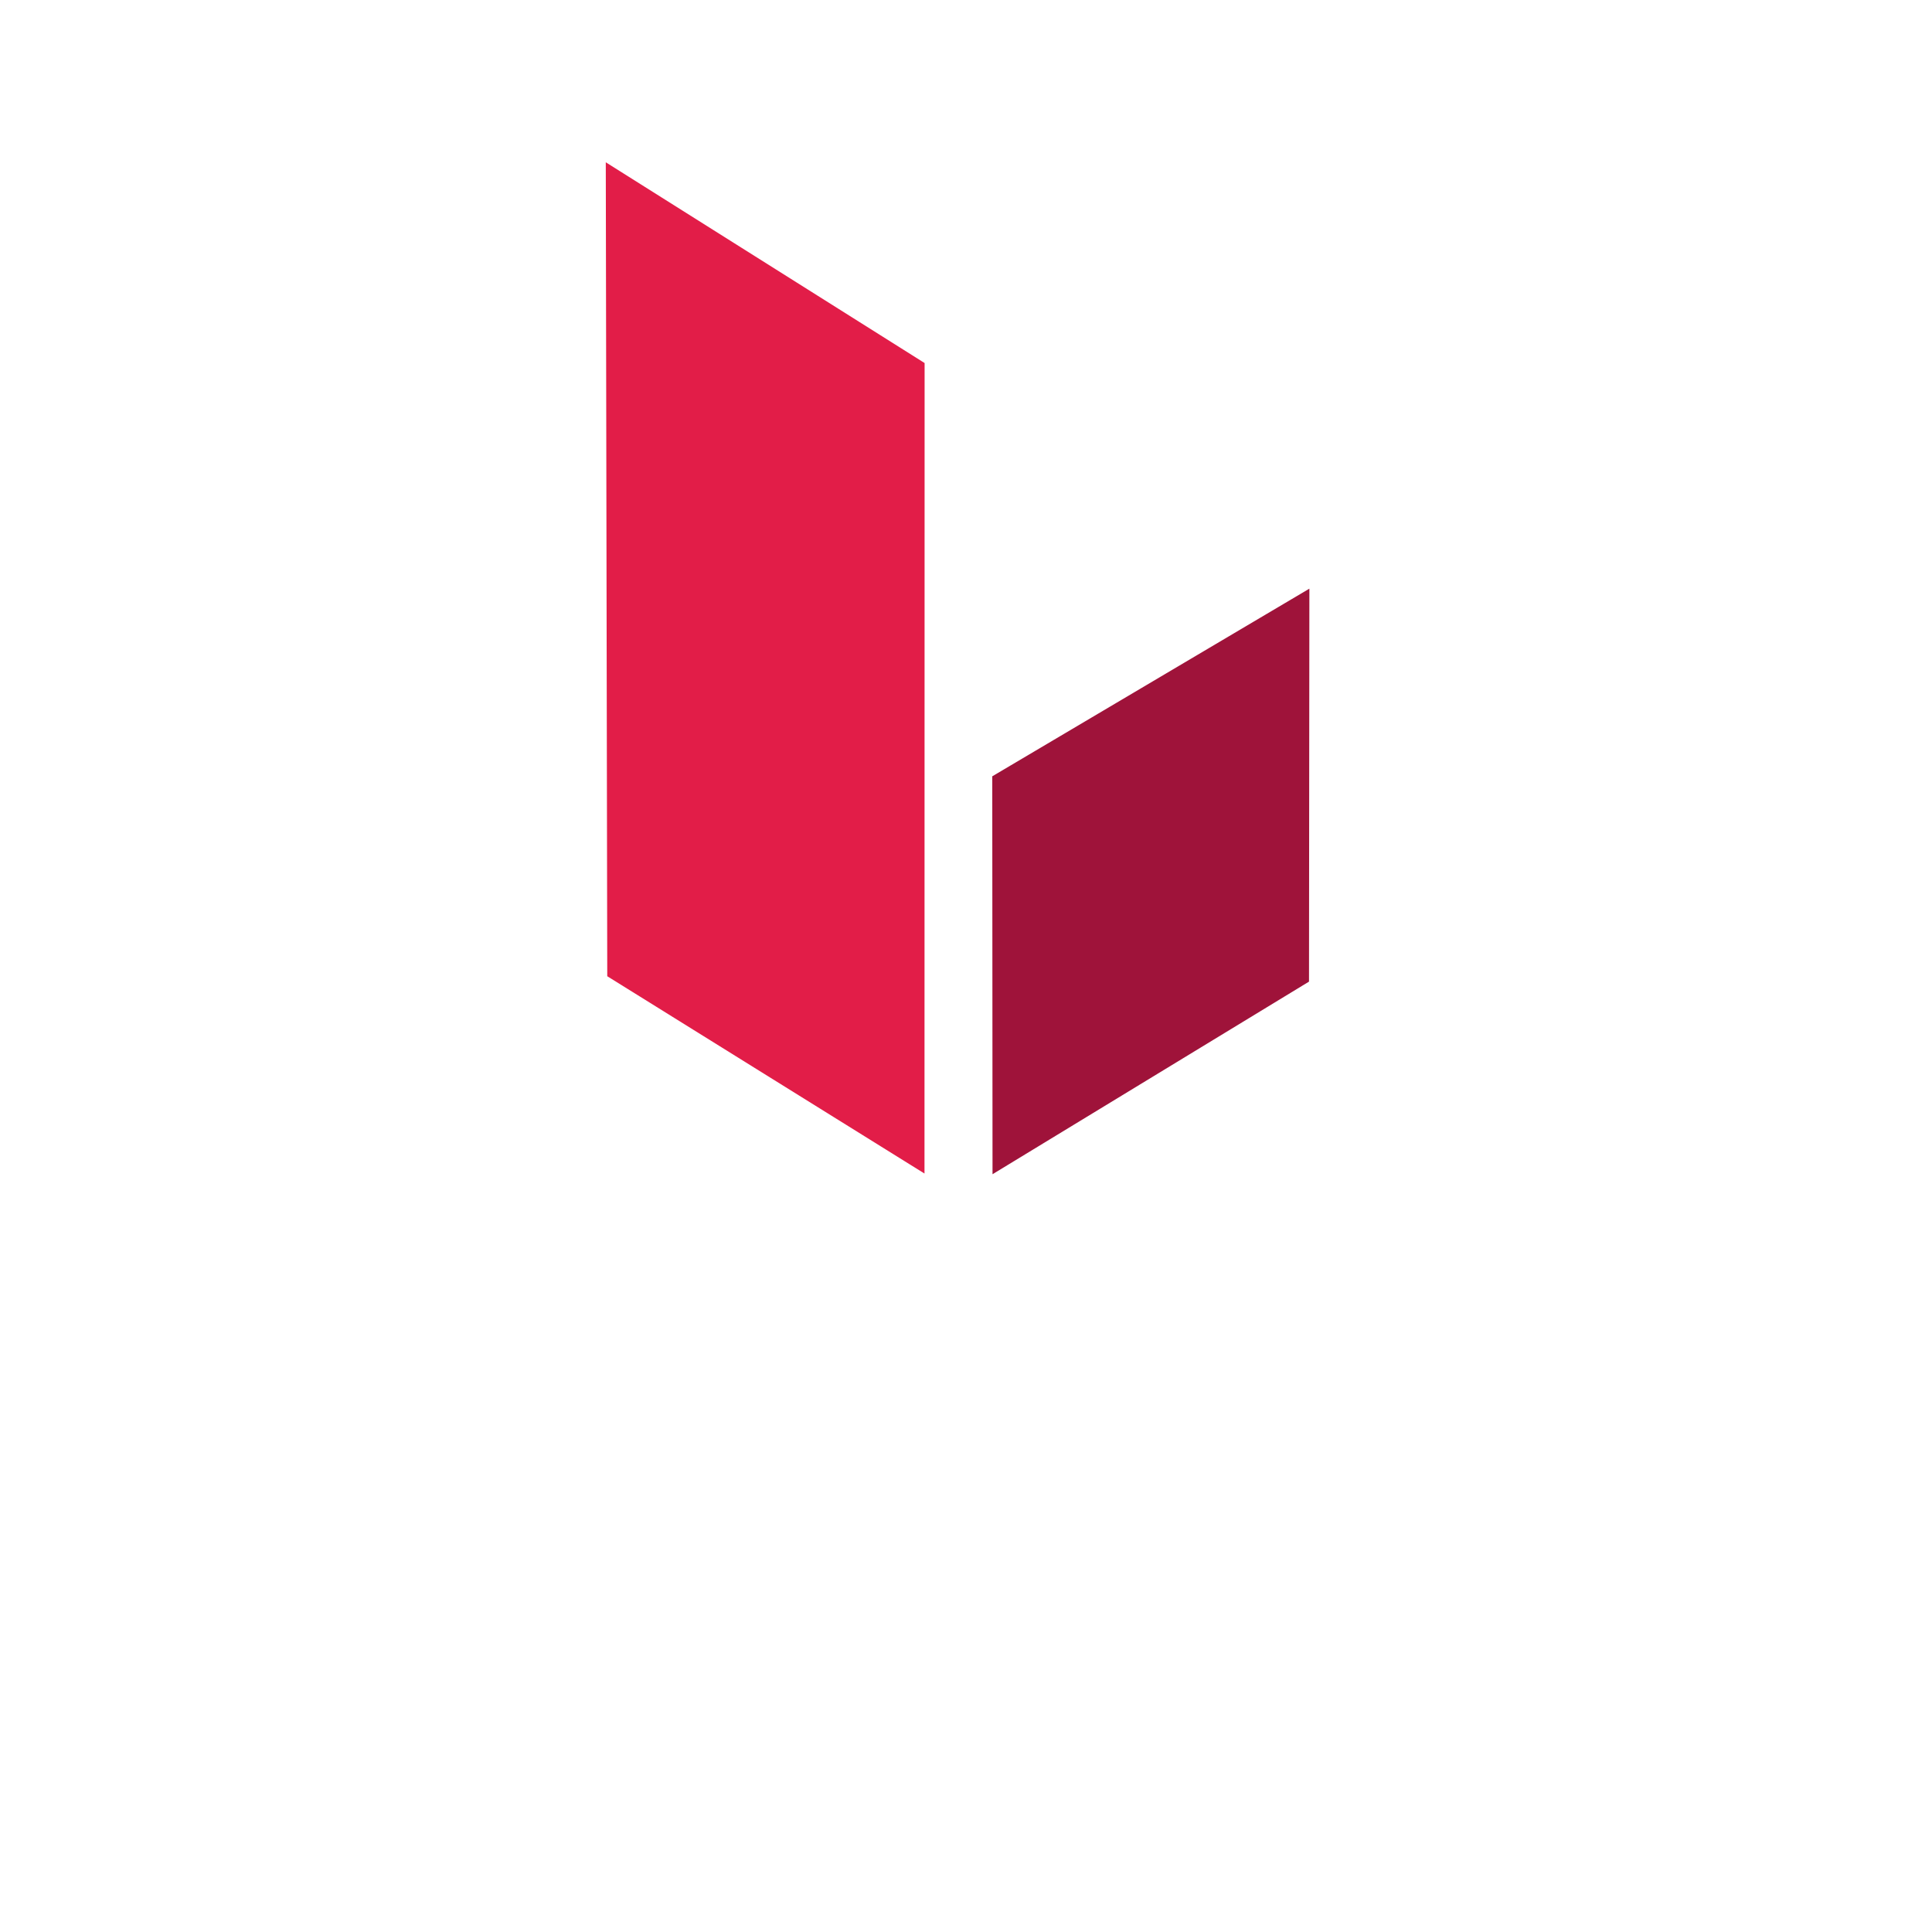
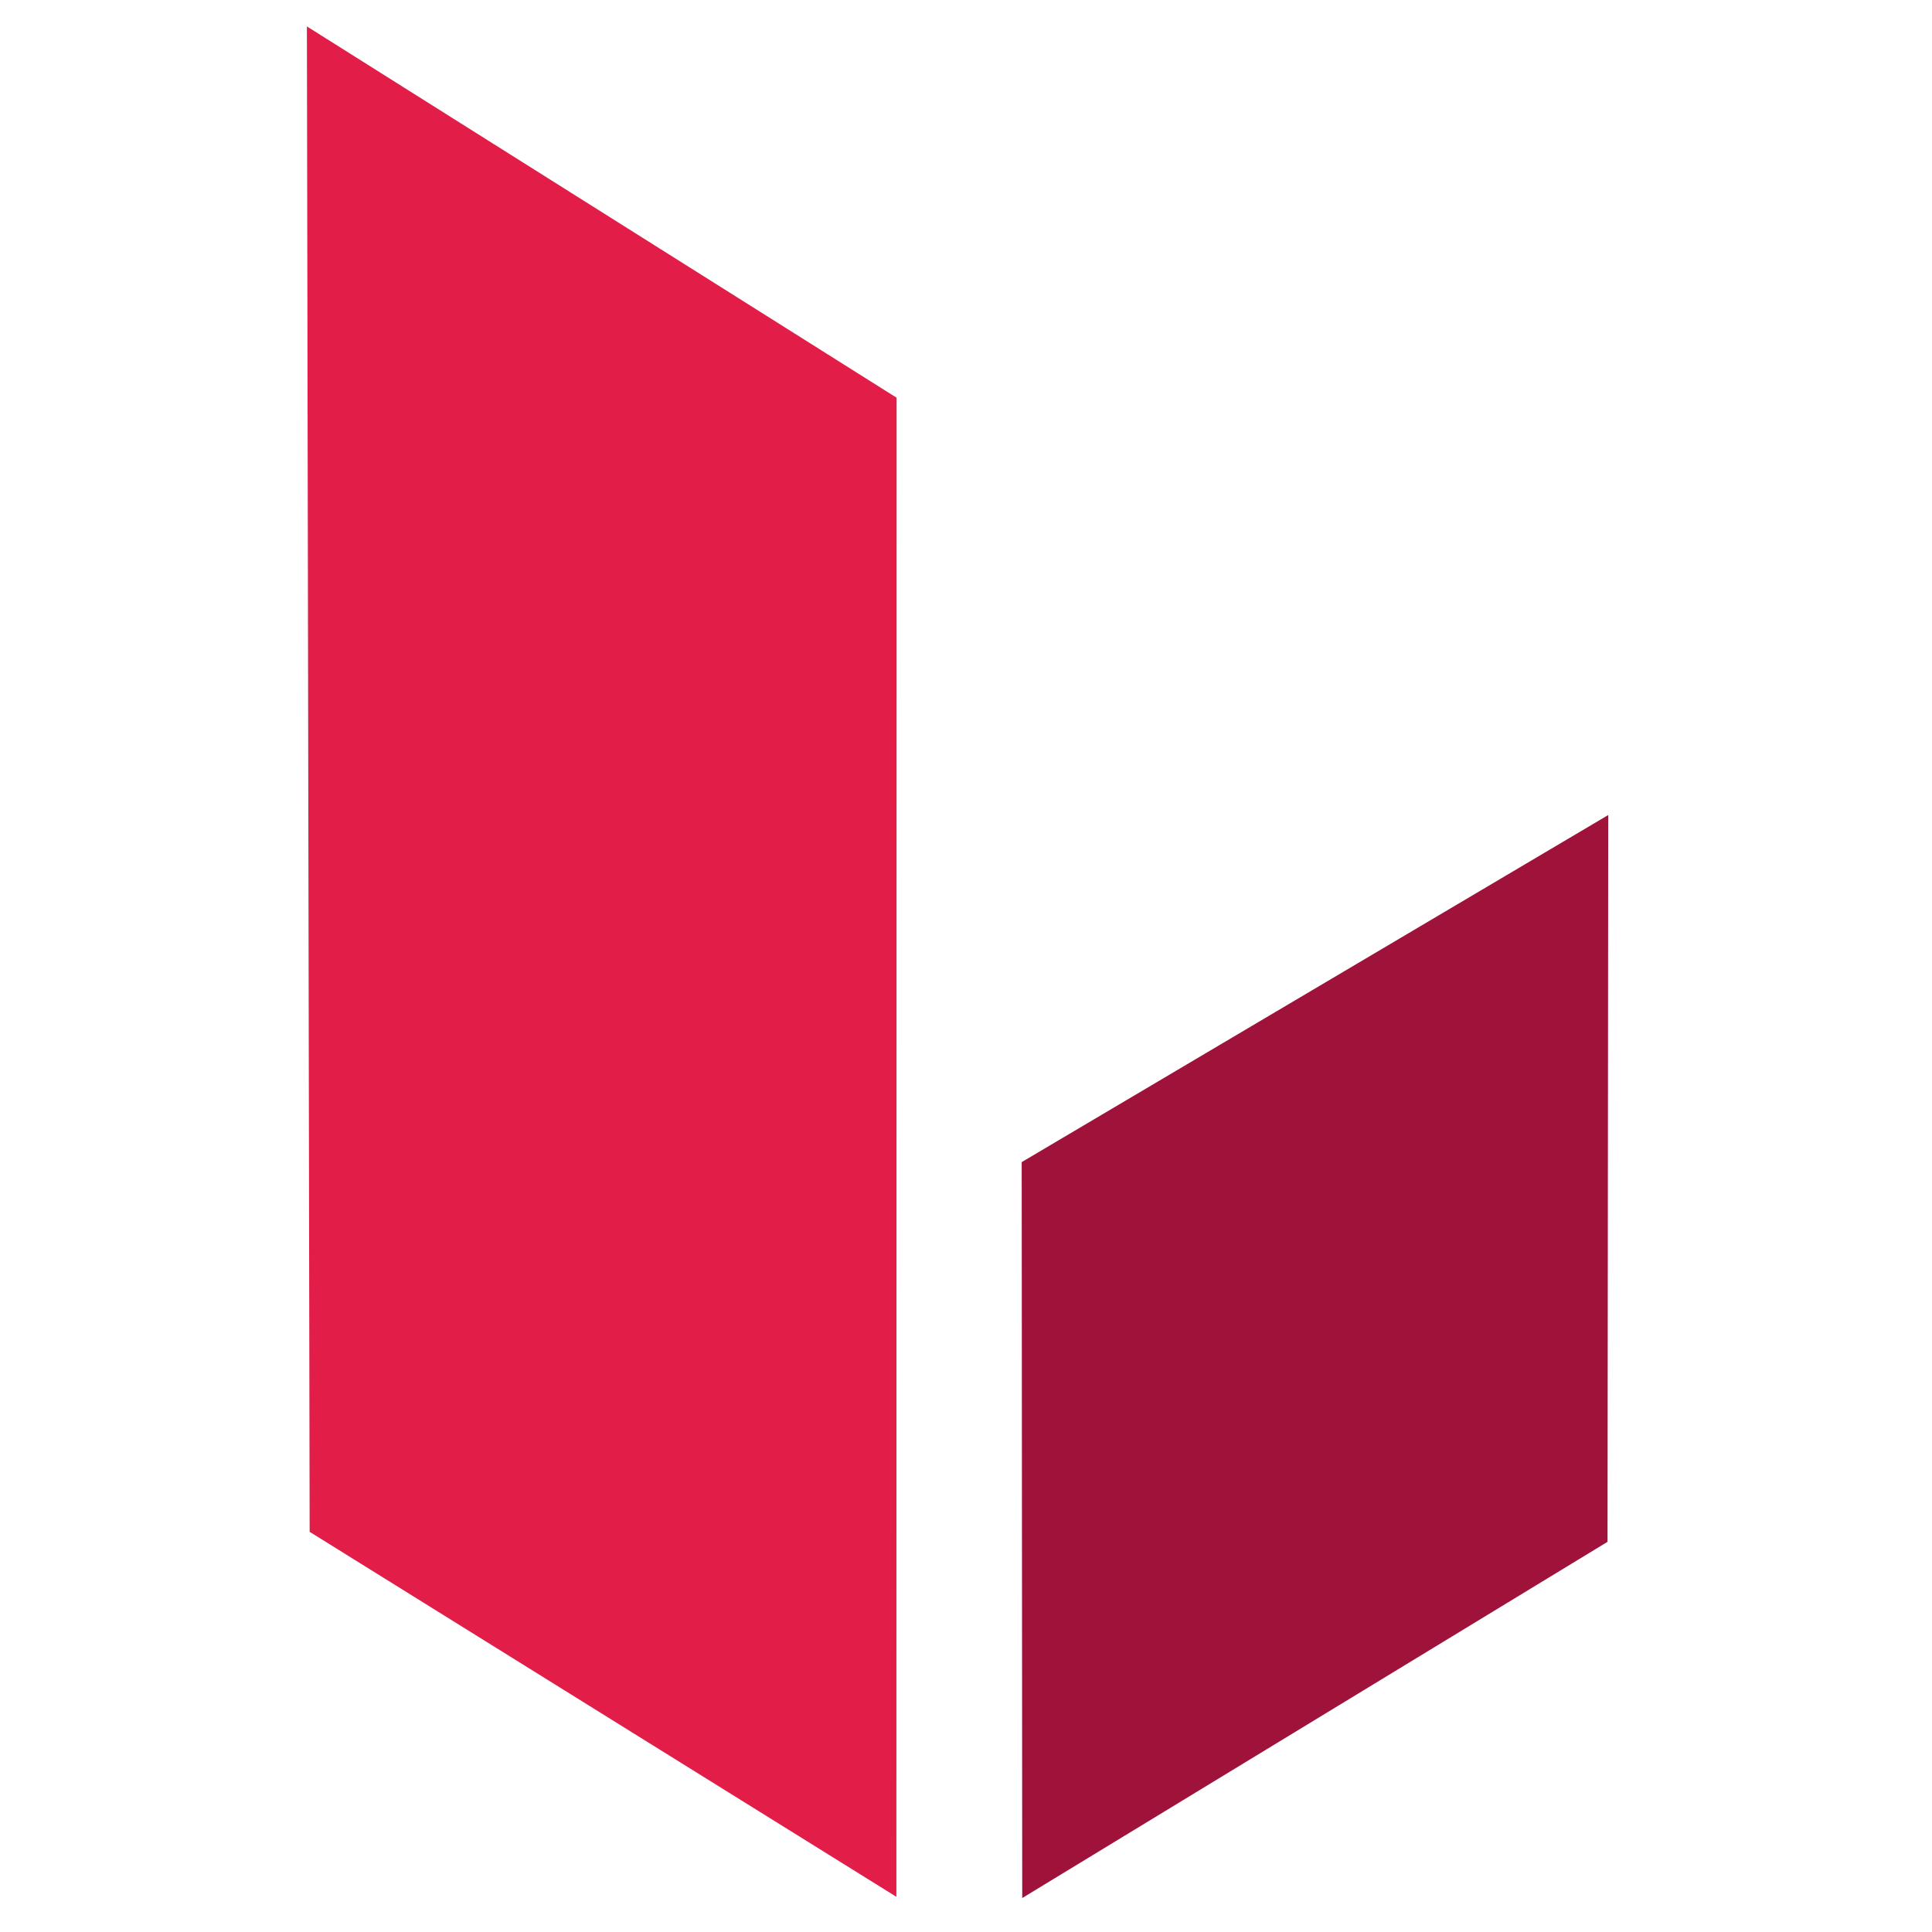
<svg xmlns="http://www.w3.org/2000/svg" version="1.2" viewBox="0 0 512 512" width="512" height="512">
  <style>
		.s0 { fill: #e21d48 } 
		.s1 { fill: #9f133a } 
	</style>
  <g id="Layer 1">
    <g id="Carpeta 1">
-       <path id="Forma 1" fill-rule="evenodd" class="s0" d="m245.03 96.21l-0.03 214.79-84.07-52.29-0.39-215.7z" />
-       <path id="Forma 2" fill-rule="evenodd" class="s1" d="m347 156l-0.1 104.14-83.87 51.04-0.07-105.45z" />
+       <path id="Forma 1" fill-rule="evenodd" class="s0" d="m237.61 105.4l-0.06 397.27-155.49-96.72-0.73-398.95z" />
+       <path id="Forma 2" fill-rule="evenodd" class="s1" d="m426.2 215.99l-0.19 192.61-155.11 94.4-0.14-195.03z" />
    </g>
  </g>
</svg>
